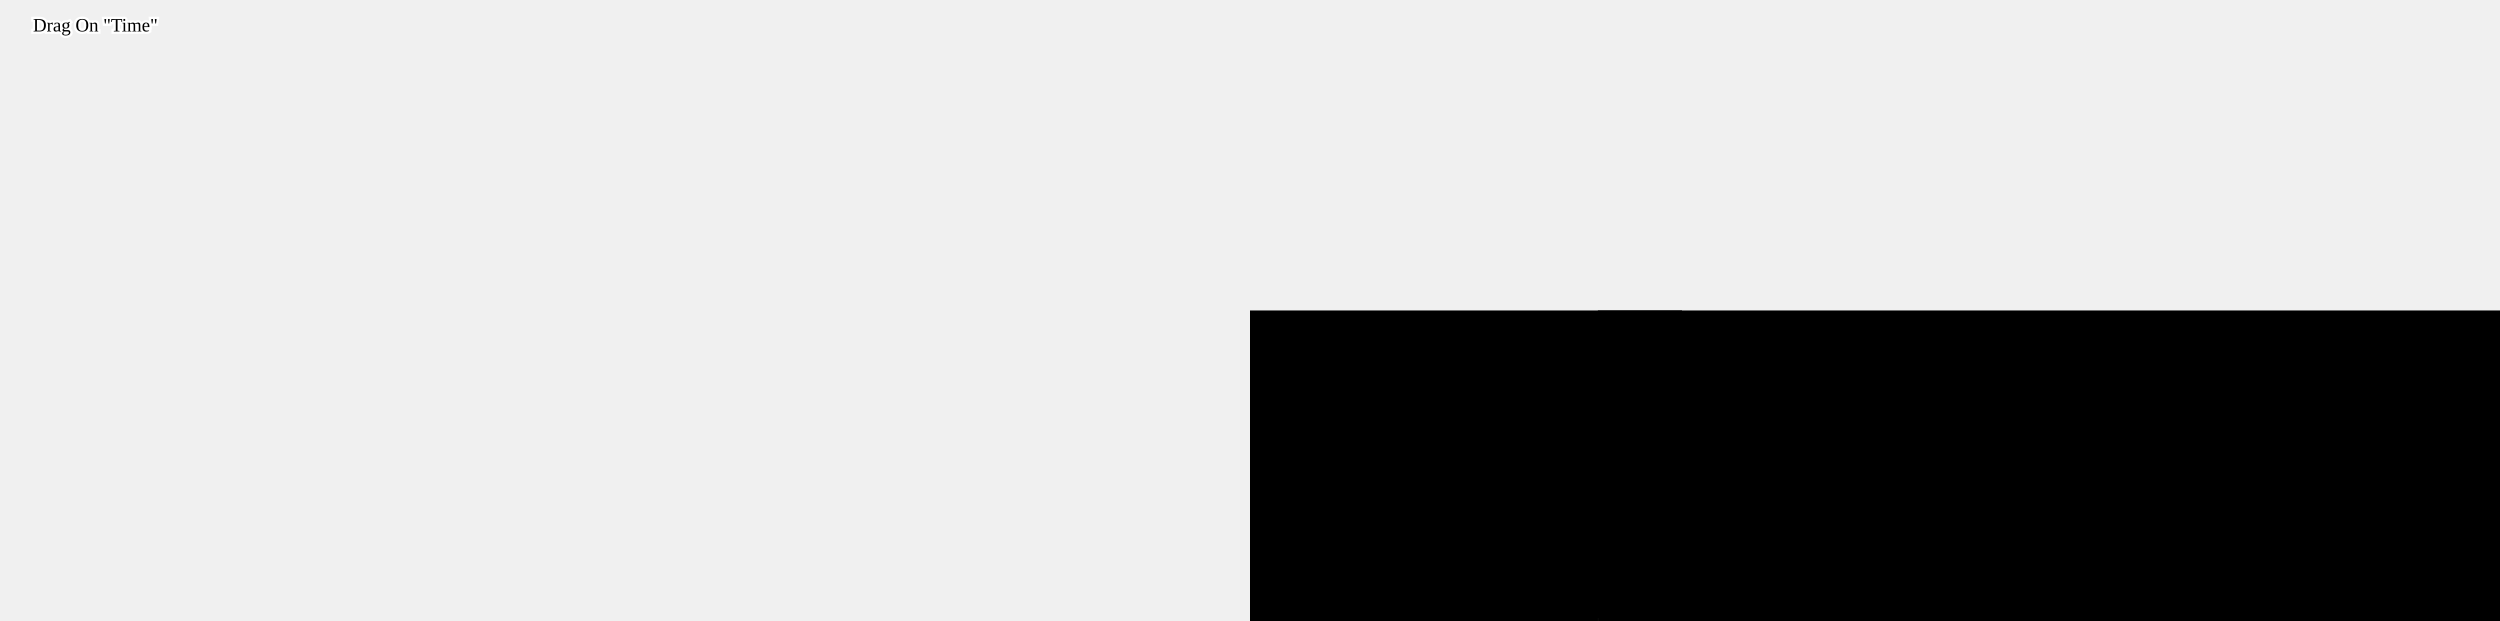
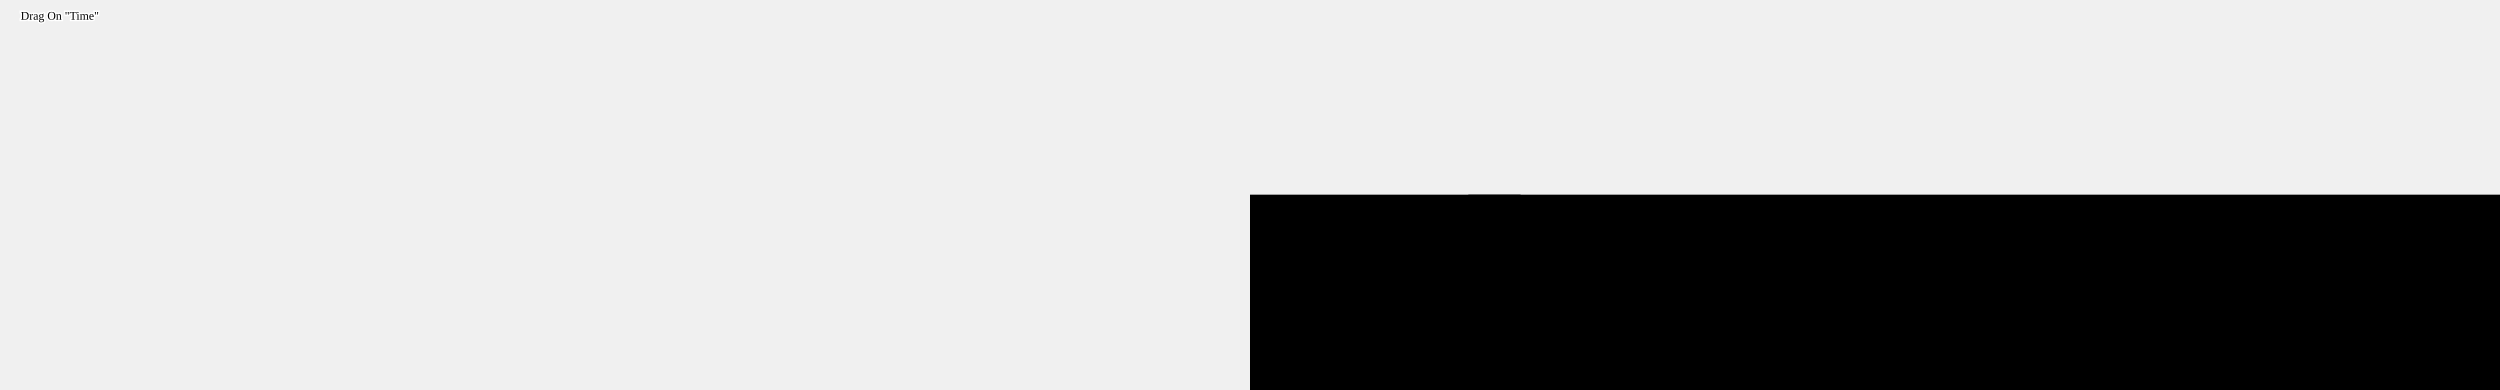
<svg xmlns="http://www.w3.org/2000/svg" xmlns:xlink="http://www.w3.org/1999/xlink" id="svg_time_drag" version="1.1">
  <defs id="defs6">
    <g id="bordercorner">
-       <rect class="framelight" shape-rendering="crispEdges" x="0" y="0" width="1" height="1" />
-       <rect class="framemid" shape-rendering="crispEdges" x="1" y="0" width="1" height="1" />
-       <rect class="framemid" shape-rendering="crispEdges" x="0" y="1" width="1" height="1" />
+       <rect class="framelight" x="0" y="0" width="1" height="1" />
+       <rect class="framemid" x="1" y="0" width="1" height="1" />
+       <rect class="framemid" x="0" y="1" width="1" height="1" />
    </g>
    <mask id="borderframe" maskUnits="objectBoundingBox">
-       <rect id="brectframe" shape-rendering="crispEdges" width="551" height="393" x="1" y="1" />
+       <rect id="brectframe" width="551" height="393" x="1" y="1" />
    </mask>
    <mask id="mframe" maskUnits="objectBoundingBox">
-       <rect id="rectframe" shape-rendering="crispEdges" width="548.35" height="390.35" x="2.325" y="2.325" />
+       <rect id="rectframe" width="548.35" height="390.35" x="2.325" y="2.325" />
    </mask>
    <clipPath id="cframe" clipPathUnits="objectBoundingBox">
      <rect id="rectframec" shape-rendering="crispEdges" width="549" height="391" x="250" y="250" />
    </clipPath>
-     <pattern id="p1" patternUnits="userSpaceOnUse" width="553" height="395" />
    <filter id="filt">
      <feGaussianBlur stdDeviation="0 0.9" in="SourceGraphic" />
    </filter>
  </defs>
  <svg id="images_svg" x="50%" y="50%">
    <g id="images_group" transform="translate(-278.5,-198.5)">
      <g id="stitch_group" transform="translate(0,0)">
-         <rect id="one" width="300%" height="300%" style="fill: #000; stroke: #111; stroke-width: 0.5; stroke-opacity: 0.75;" x="-1036" y="315.5" />
-         <rect id="two" width="300%" height="300%" style="fill: #000; stroke: #111; stroke-width: 0.5; stroke-opacity: 0.75;" x="500" y="34.5" />
+         <rect id="one" width="300%" height="300%" style="fill: #000; stroke: none;" x="-1036" y="315.5" />
+         <line id="onel" x1="-1036" y1="315.5" x2="500" y2="315.5" style="stroke: #111; stroke-width: 0.5; stroke-opacity: 0.75;" />
+         <rect id="two" width="300%" height="300%" style="fill: #000; stroke: none;" x="500" y="34.5" />
+         <line id="twol" x1="500" y1="34.5" x2="1500" y2="34.5" style="stroke: #111; stroke-width: 0.5; stroke-opacity: 0.75;" />
      </g>
      <g id="fmask_group" mask="url(#borderframe)" transform="translate(0,0)">
        <g id="frames_group" transform="translate(0,0)" />
      </g>
    </g>
  </svg>
  <svg id="frame_svg" x="50%" y="50%">
    <g id="frame_layer" transform="translate(-276.5,-197.5)">
-       <rect id="frame" shape-rendering="crispEdges" x="0" y="0" width="551" height="393" />
+       <rect id="frame" x="0" y="0" width="551" height="393" />
      <use xlink:href="#bordercorner" transform="translate(-1,-1)" />
      <use xlink:href="#bordercorner" transform="translate(-1,394),rotate(-90)" />
      <use xlink:href="#bordercorner" transform="translate(552,-1),rotate(90)" />
      <use xlink:href="#bordercorner" transform="translate(552,394),rotate(180)" />
    </g>
  </svg>
  <text style="fill: none; stroke: #fff; stroke-width: 3;" x="20" y="20" dx="1 0 0 0 0 0 0 0 0 0 0 1 1 -1">Drag On "Time"</text>
  <text style="fill: #000; stroke: none;" x="20" y="20" dx="1 0 0 0 0 0 0 0 0 0 0 1 1 -1">Drag On "Time"</text>
</svg>
